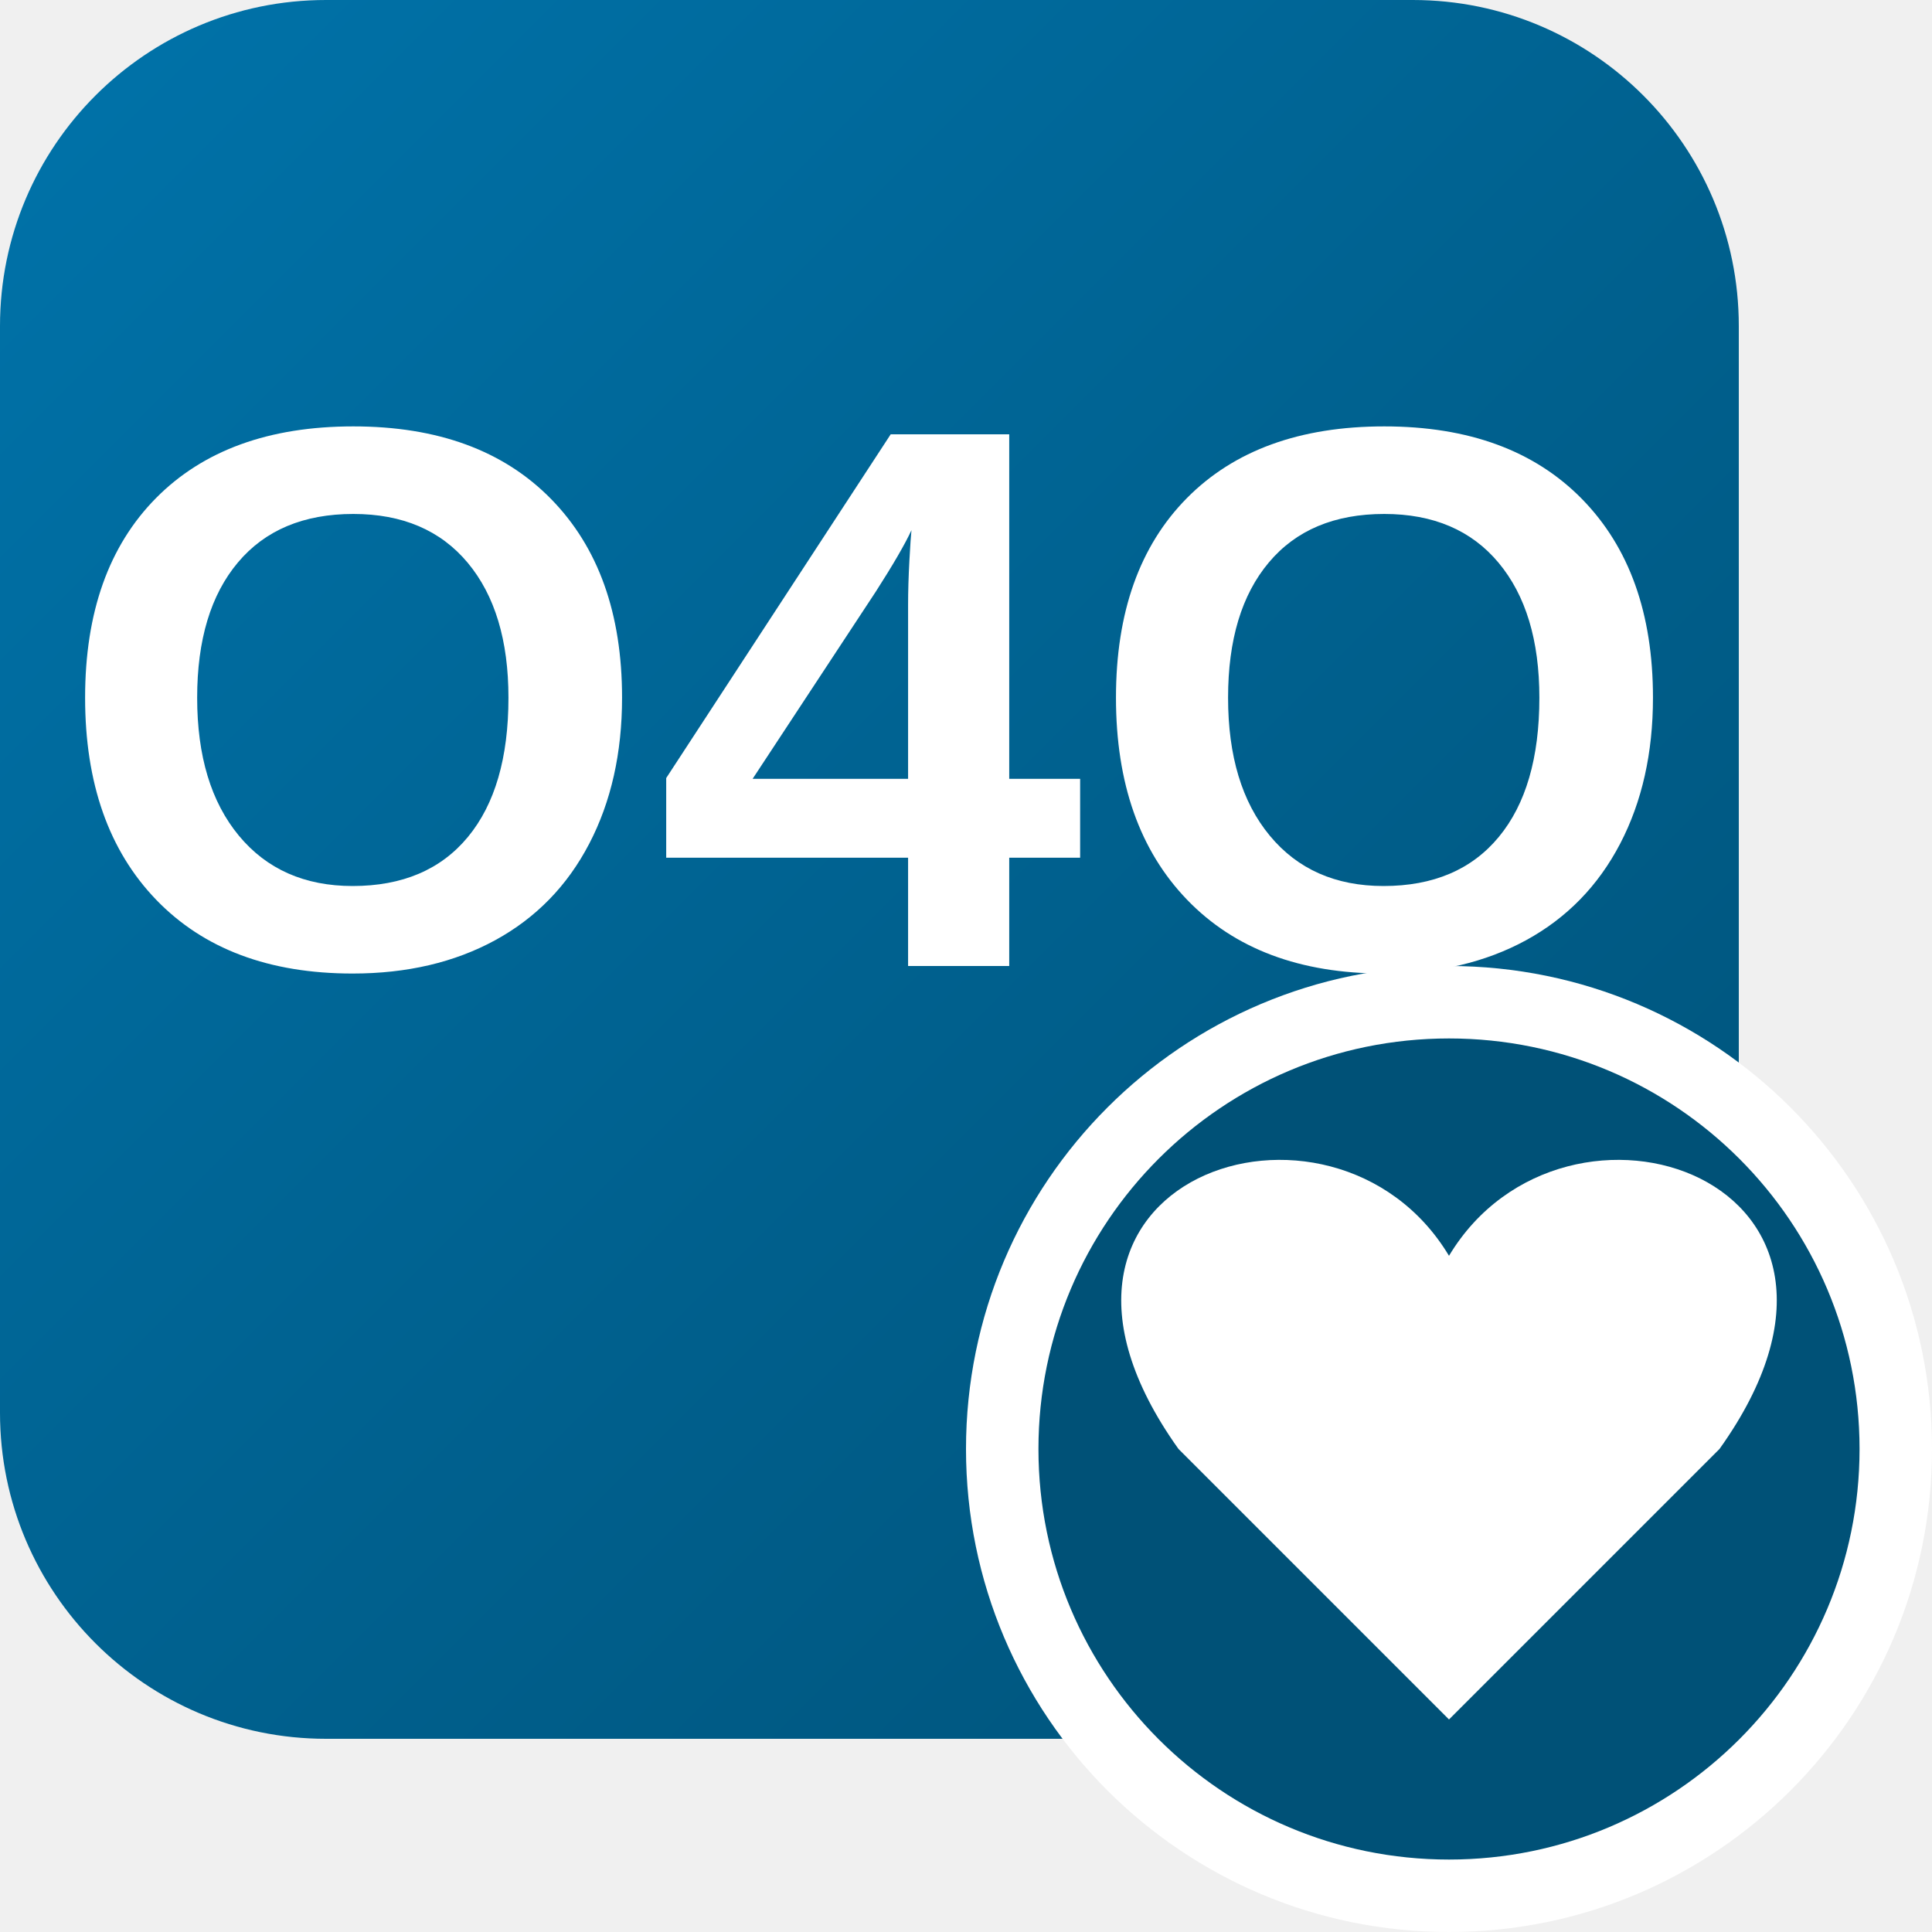
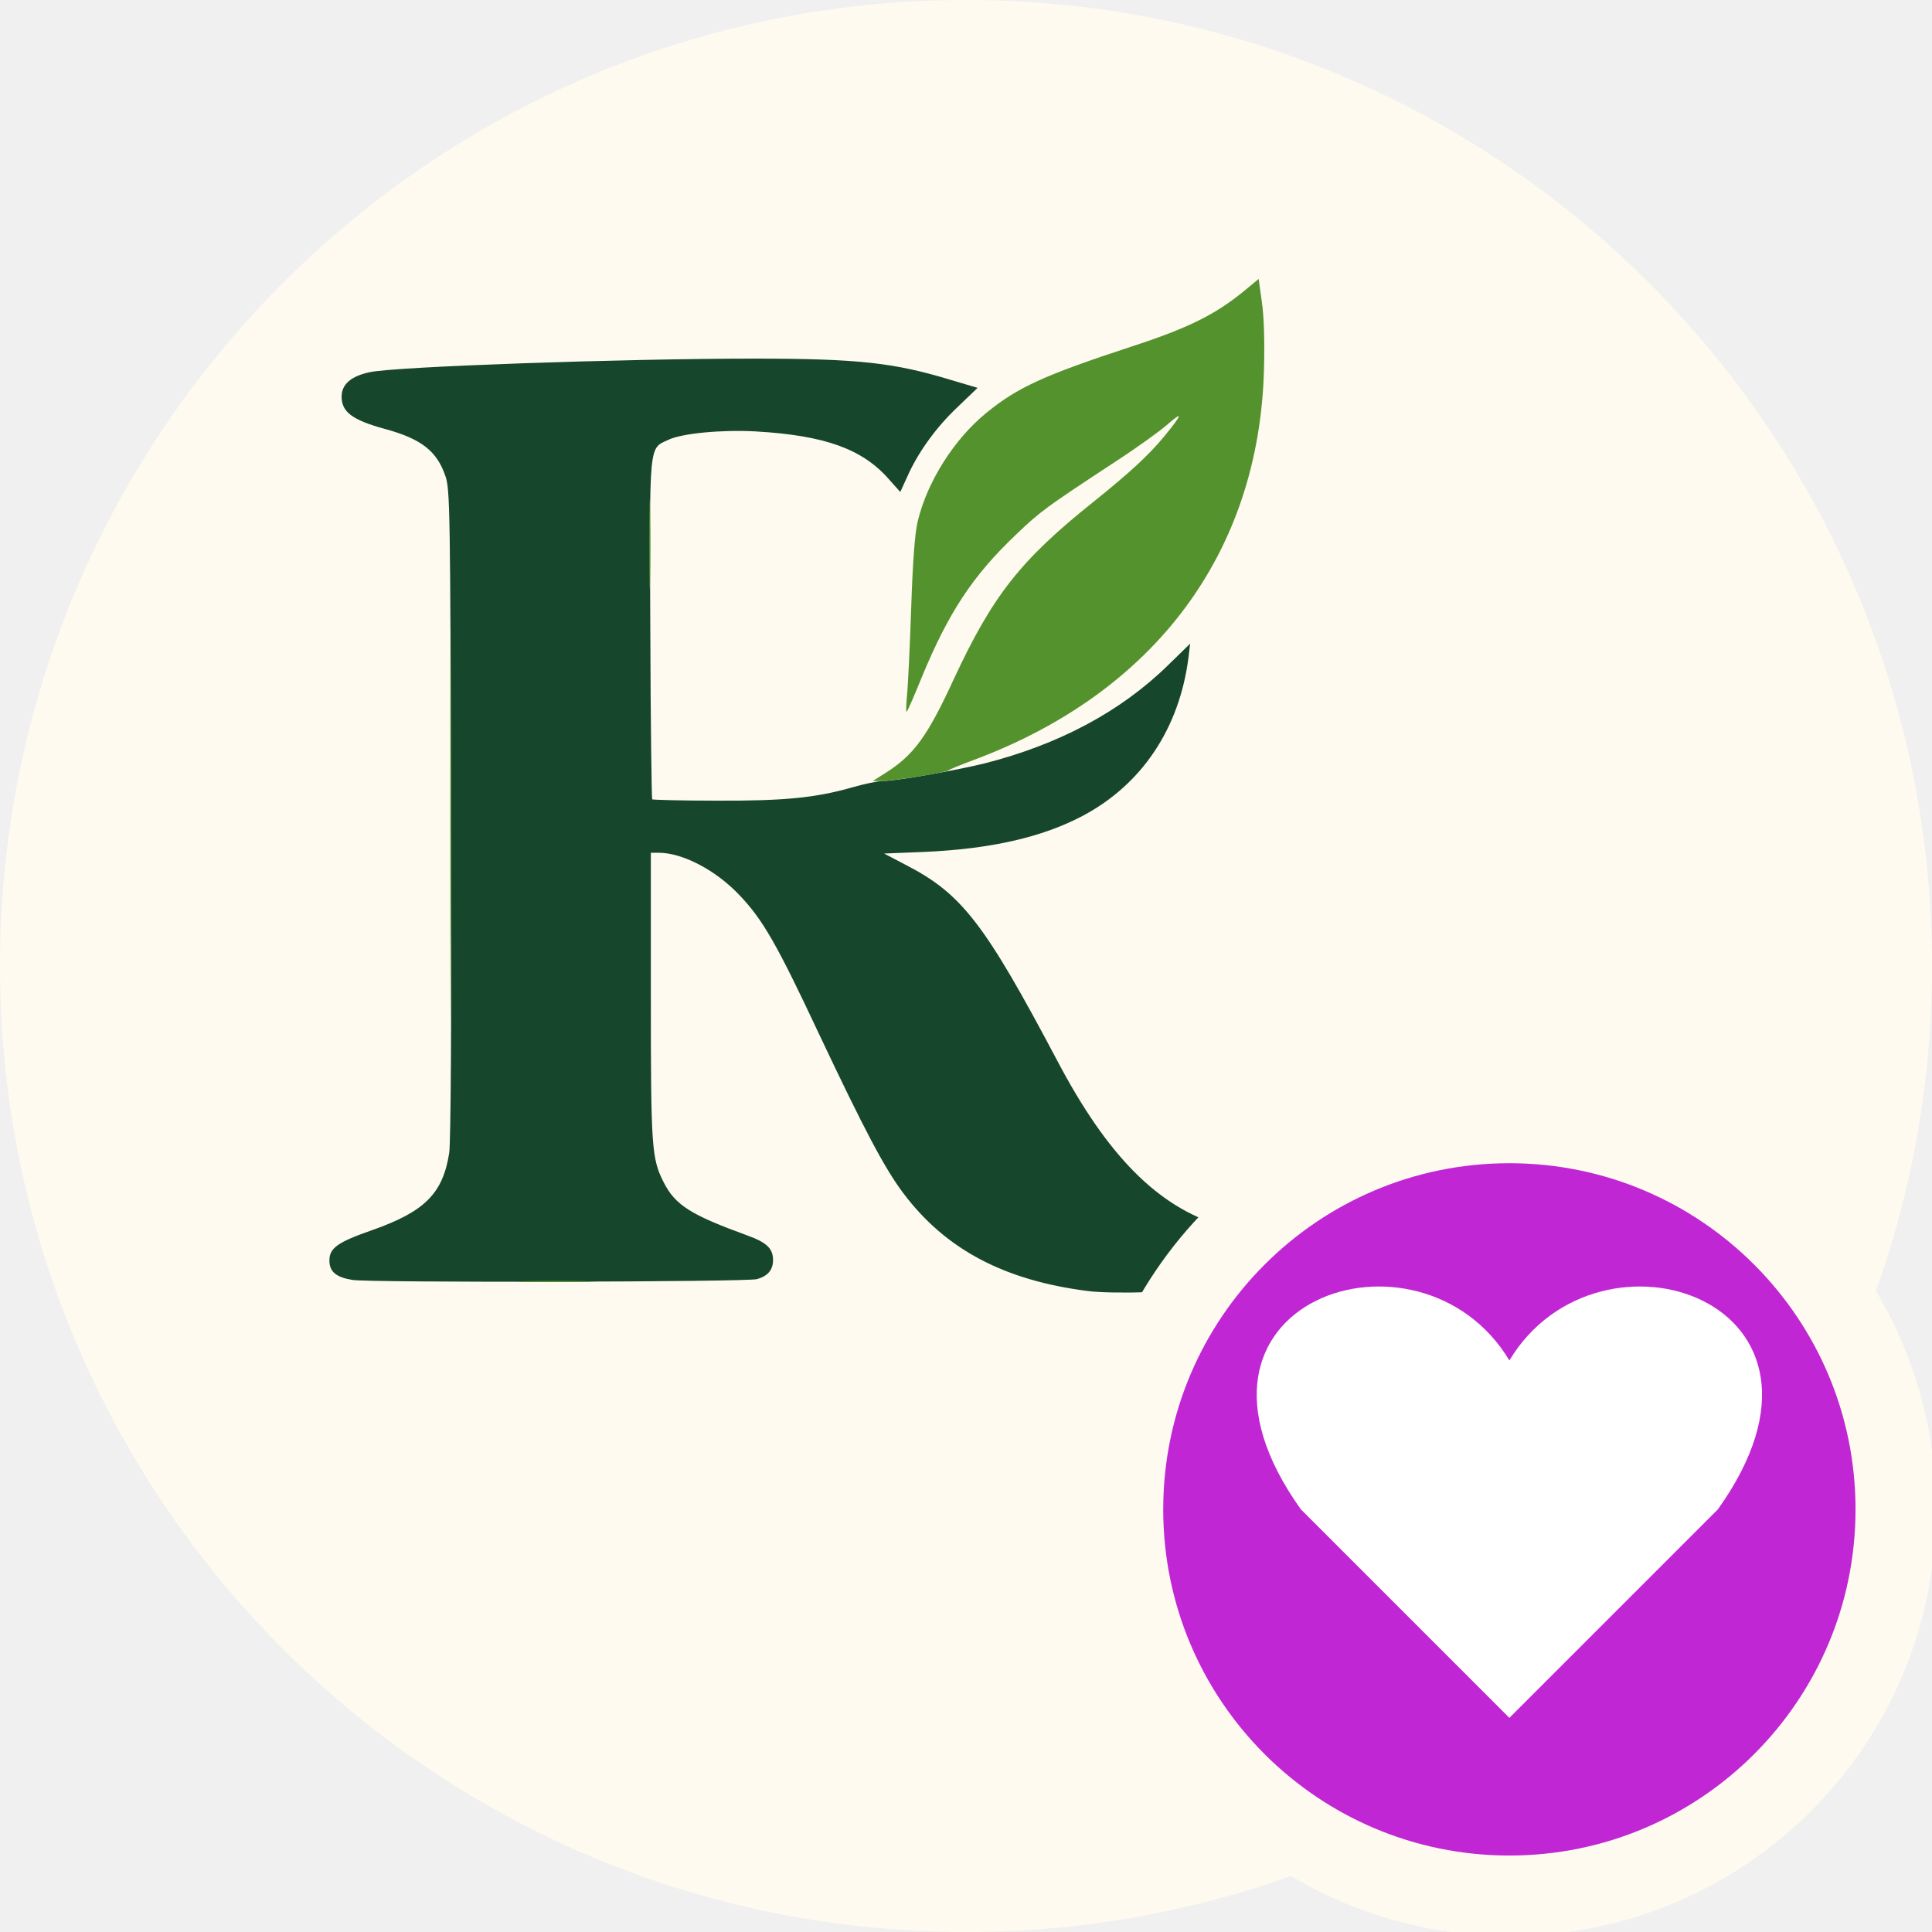
- <svg xmlns="http://www.w3.org/2000/svg" viewBox="0 0 40 40">
-   <defs>
-     <linearGradient id="o4o" x2="1" y2="1">
-       <stop stop-color="#0073aa" />
-       <stop offset="1" stop-color="#005177" />
-     </linearGradient>
-   </defs>
-   <rect width="36" height="36" rx="6.75" fill="url(#o4o)" />
+ <svg xmlns="http://www.w3.org/2000/svg" viewBox="0 0 48 48">
+   <circle cx="24" cy="24" r="24" fill="#fefaef" />
  <style>.compact{display:none}@media(max-width:20px){.regular{display:none}.compact{display:inline}}</style>
  <g class="regular">
-     <path transform="translate(2 -2)" fill="#fff" d="M10.879 16.445Q10.879 18.164 10.199 19.469Q9.52 20.773 8.254 21.465Q6.988 22.156 5.301 22.156Q2.707 22.156 1.234 20.629Q-0.238 19.102 -0.238 16.445Q-0.238 13.797 1.23 12.312Q2.699 10.828 5.316 10.828Q7.934 10.828 9.406 12.328Q10.879 13.828 10.879 16.445ZM8.527 16.445Q8.527 14.664 7.684 13.652Q6.84 12.641 5.316 12.641Q3.77 12.641 2.926 13.645Q2.082 14.648 2.082 16.445Q2.082 18.258 2.945 19.301Q3.809 20.344 5.301 20.344Q6.848 20.344 7.688 19.328Q8.527 18.312 8.527 16.445Z M18.895 19.758V22.0H16.801V19.758H11.793V18.109L16.441 10.992H18.895V18.125H20.363V19.758ZM16.801 14.523Q16.801 14.102 16.828 13.609Q16.855 13.117 16.871 12.977Q16.668 13.414 16.137 14.242L13.582 18.125H16.801Z M32.223 16.445Q32.223 18.164 31.543 19.469Q30.863 20.773 29.598 21.465Q28.332 22.156 26.645 22.156Q24.051 22.156 22.578 20.629Q21.105 19.102 21.105 16.445Q21.105 13.797 22.574 12.312Q24.043 10.828 26.66 10.828Q29.277 10.828 30.75 12.328Q32.223 13.828 32.223 16.445ZM29.871 16.445Q29.871 14.664 29.027 13.652Q28.184 12.641 26.66 12.641Q25.113 12.641 24.27 13.645Q23.426 14.648 23.426 16.445Q23.426 18.258 24.289 19.301Q25.152 20.344 26.645 20.344Q28.191 20.344 29.031 19.328Q29.871 18.312 29.871 16.445Z" />
-     <circle cx="30" cy="30" r="10" fill="#fff" />
-     <circle cx="30" cy="30" r="8.5" fill="#005177" />
-     <g transform="translate(23.6 23.6) scale(.8)" fill="#fff">
+     <g transform="translate(0 0) scale(0.066)" fill-rule="evenodd">
+       <path fill="#16462c" d="M409.6 486.0C378.0 482.0 355.9 470.3 340.0 449.1C333.0 439.8 325.4 425.4 308.2 389.0C292.4 355.3 287.1 346.1 278.3 336.9C269.4 327.5 256.9 321.0 247.9 321.0L245.0 321.0 L245.0 374.9C245.0 432.1 245.3 436.1 249.8 445.0C254.2 453.7 260.0 457.3 281.4 465.1C288.6 467.7 291.0 470.0 291.0 474.3C291.0 478.0 289.1 480.3 285.0 481.5C281.5 482.6 138.6 482.9 132.6 481.8C126.5 480.8 124.0 478.7 124.0 474.5C124.0 469.8 127.1 467.6 140.0 463.1C159.9 456.1 166.7 449.3 169.1 434.0C169.7 429.8 170.0 384.1 169.8 306.0C169.5 193.1 169.4 184.1 167.7 179.3C164.5 169.8 158.6 165.2 145.0 161.5C132.6 158.1 128.6 155.1 128.6 149.3C128.6 144.7 132.1 141.6 139.2 140.1C148.7 138.0 234.5 135.0 283.6 135.0C323.1 135.0 336.6 136.5 358.2 143.1L368.0 146.0 L360.5 153.2C352.4 160.8 345.5 170.4 341.5 179.5L338.9 185.2 L334.7 180.5C324.7 169.0 310.5 163.9 284.5 162.4C271.8 161.7 256.6 163.1 251.5 165.6C244.2 169.0 244.5 166.0 244.8 236.9C244.9 271.8 245.3 300.6 245.5 300.9C245.8 301.1 256.7 301.4 269.8 301.4C295.5 301.5 307.1 300.3 320.8 296.4C325.3 295.1 330.5 294.0 332.3 294.0C337.3 294.0 359.4 290.1 370.5 287.4C398.5 280.3 421.8 267.9 439.6 250.5L448.0 242.3 L447.4 247.4C444.0 274.2 429.8 295.4 407.4 307.2C392.0 315.3 372.7 319.6 347.7 320.7L332.8 321.3 L341.2 325.7C362.1 336.5 370.7 347.7 398.0 399.3C416.8 435.0 435.7 454.1 459.3 461.3C463.8 462.7 469.7 464.3 472.5 464.9C478.9 466.5 480.0 467.5 480.0 472.0C480.0 478.4 474.7 481.2 456.0 484.5C445.7 486.4 419.1 487.2 409.6 486.0Z" />
+       <path fill="#54922d" d="M197.2 482.3C203.7 482.1 214.3 482.1 220.8 482.3C227.2 482.4 221.9 482.6 209.0 482.6C196.1 482.6 190.8 482.4 197.2 482.3ZM169.5 310.0C169.5 244.3 169.6 217.4 169.7 250.3C169.9 283.1 169.9 336.9 169.7 369.8C169.6 402.6 169.5 375.7 169.5 310.0ZM333.3 291.0C344.0 284.2 349.1 277.3 359.2 255.3C373.7 224.2 384.2 210.8 411.5 189.0C425.2 178.0 432.6 171.2 438.4 164.1C445.2 155.8 445.5 154.5 439.2 160.0C436.6 162.3 428.0 168.5 420.0 173.7C393.5 191.1 391.7 192.4 382.3 201.4C366.1 216.8 357.0 230.7 347.0 254.9C344.2 261.8 341.7 267.6 341.3 267.9C341.0 268.2 341.1 265.6 341.4 262.0C341.8 258.4 342.5 243.6 343.0 229.0C343.6 210.9 344.4 200.5 345.5 196.1C349.1 181.2 359.2 165.3 371.2 155.5C383.0 145.8 393.2 141.2 425.8 130.5C447.6 123.4 457.8 118.3 469.1 108.9L473.8 105.0 L475.0 113.6C475.8 118.9 476.1 128.6 475.8 139.3C473.9 208.0 434.8 260.6 366.5 286.1C361.6 287.9 357.3 289.7 357.0 290.0C356.3 290.8 336.1 294.0 331.9 294.0L328.5 294.0 L333.3 291.0ZM244.4 205.0C244.4 189.9 244.6 183.7 244.7 191.2C244.9 198.8 244.9 211.2 244.7 218.8C244.6 226.3 244.4 220.1 244.4 205.0Z" />
+     </g>
+     <circle cx="37.5" cy="37.5" r="9.6" fill="#c026d3" stroke="#fefaef" stroke-width="2" />
+     <g transform="translate(31.58 31.58) scale(0.74)" fill="#fff">
      <path d="M8 15 1 8C-4 1 5-2 8 3c3-5 12-2 7 5Z" />
    </g>
  </g>
  <g class="compact">
-     <path transform="translate(2 -5.5)" fill="#fff" d="M10.879 16.445Q10.879 18.164 10.199 19.469Q9.52 20.773 8.254 21.465Q6.988 22.156 5.301 22.156Q2.707 22.156 1.234 20.629Q-0.238 19.102 -0.238 16.445Q-0.238 13.797 1.23 12.312Q2.699 10.828 5.316 10.828Q7.934 10.828 9.406 12.328Q10.879 13.828 10.879 16.445ZM8.527 16.445Q8.527 14.664 7.684 13.652Q6.84 12.641 5.316 12.641Q3.77 12.641 2.926 13.645Q2.082 14.648 2.082 16.445Q2.082 18.258 2.945 19.301Q3.809 20.344 5.301 20.344Q6.848 20.344 7.688 19.328Q8.527 18.312 8.527 16.445Z M18.895 19.758V22.0H16.801V19.758H11.793V18.109L16.441 10.992H18.895V18.125H20.363V19.758ZM16.801 14.523Q16.801 14.102 16.828 13.609Q16.855 13.117 16.871 12.977Q16.668 13.414 16.137 14.242L13.582 18.125H16.801Z M32.223 16.445Q32.223 18.164 31.543 19.469Q30.863 20.773 29.598 21.465Q28.332 22.156 26.645 22.156Q24.051 22.156 22.578 20.629Q21.105 19.102 21.105 16.445Q21.105 13.797 22.574 12.312Q24.043 10.828 26.66 10.828Q29.277 10.828 30.75 12.328Q32.223 13.828 32.223 16.445ZM29.871 16.445Q29.871 14.664 29.027 13.652Q28.184 12.641 26.66 12.641Q25.113 12.641 24.27 13.645Q23.426 14.648 23.426 16.445Q23.426 18.258 24.289 19.301Q25.152 20.344 26.645 20.344Q28.191 20.344 29.031 19.328Q29.871 18.312 29.871 16.445Z" />
-     <circle cx="29" cy="29" r="11" fill="#fff" />
-     <circle cx="29" cy="29" r="9.5" fill="#005177" />
-     <g transform="translate(21.8 21.8) scale(.9)" fill="#fff">
+     <g transform="translate(-6 -5.5) scale(0.064)" fill-rule="evenodd">
+       <path fill="#16462c" d="M409.6 486.0C378.0 482.0 355.9 470.3 340.0 449.1C333.0 439.8 325.4 425.4 308.2 389.0C292.4 355.3 287.1 346.1 278.3 336.9C269.4 327.5 256.9 321.0 247.9 321.0L245.0 321.0 L245.0 374.9C245.0 432.1 245.3 436.1 249.8 445.0C254.2 453.7 260.0 457.3 281.4 465.1C288.6 467.7 291.0 470.0 291.0 474.3C291.0 478.0 289.1 480.3 285.0 481.5C281.5 482.6 138.6 482.9 132.6 481.8C126.5 480.8 124.0 478.7 124.0 474.5C124.0 469.8 127.1 467.6 140.0 463.1C159.9 456.1 166.7 449.3 169.1 434.0C169.7 429.8 170.0 384.1 169.8 306.0C169.5 193.1 169.4 184.1 167.7 179.3C164.5 169.8 158.6 165.2 145.0 161.5C132.6 158.1 128.6 155.1 128.6 149.3C128.6 144.7 132.1 141.6 139.2 140.1C148.7 138.0 234.5 135.0 283.6 135.0C323.1 135.0 336.6 136.5 358.2 143.1L368.0 146.0 L360.5 153.2C352.4 160.8 345.5 170.4 341.5 179.5L338.9 185.2 L334.7 180.5C324.7 169.0 310.5 163.9 284.5 162.4C271.8 161.7 256.6 163.1 251.5 165.6C244.2 169.0 244.5 166.0 244.8 236.9C244.9 271.8 245.3 300.6 245.5 300.9C245.8 301.1 256.7 301.4 269.8 301.4C295.5 301.5 307.1 300.3 320.8 296.4C325.3 295.1 330.5 294.0 332.3 294.0C337.3 294.0 359.4 290.1 370.5 287.4C398.5 280.3 421.8 267.9 439.6 250.5L448.0 242.3 L447.4 247.4C444.0 274.2 429.8 295.4 407.4 307.2C392.0 315.3 372.7 319.6 347.7 320.7L332.8 321.3 L341.2 325.7C362.1 336.5 370.7 347.7 398.0 399.3C416.8 435.0 435.7 454.1 459.3 461.3C463.8 462.7 469.7 464.3 472.5 464.9C478.9 466.5 480.0 467.5 480.0 472.0C480.0 478.4 474.7 481.2 456.0 484.5C445.7 486.4 419.1 487.2 409.6 486.0Z" />
+       <path fill="#54922d" d="M197.2 482.3C203.7 482.1 214.3 482.1 220.8 482.3C227.2 482.4 221.9 482.6 209.0 482.6C196.1 482.6 190.8 482.4 197.2 482.3ZM169.5 310.0C169.5 244.3 169.6 217.4 169.7 250.3C169.9 283.1 169.9 336.9 169.7 369.8C169.6 402.6 169.5 375.7 169.5 310.0ZM333.3 291.0C344.0 284.2 349.1 277.3 359.2 255.3C373.7 224.2 384.2 210.8 411.5 189.0C425.2 178.0 432.6 171.2 438.4 164.1C445.2 155.8 445.5 154.5 439.2 160.0C436.6 162.3 428.0 168.5 420.0 173.7C393.5 191.1 391.7 192.4 382.3 201.4C366.1 216.8 357.0 230.7 347.0 254.9C344.2 261.8 341.7 267.6 341.3 267.9C341.0 268.2 341.1 265.6 341.4 262.0C341.8 258.4 342.5 243.6 343.0 229.0C343.6 210.9 344.4 200.5 345.5 196.1C349.1 181.2 359.2 165.3 371.2 155.5C383.0 145.8 393.2 141.2 425.8 130.5C447.6 123.4 457.8 118.3 469.1 108.9L473.8 105.0 L475.0 113.6C475.8 118.9 476.1 128.6 475.8 139.3C473.9 208.0 434.8 260.6 366.5 286.1C361.6 287.9 357.3 289.7 357.0 290.0C356.3 290.8 336.1 294.0 331.9 294.0L328.5 294.0 L333.3 291.0ZM244.4 205.0C244.4 189.9 244.6 183.7 244.7 191.2C244.9 198.8 244.9 211.2 244.7 218.8C244.6 226.3 244.4 220.1 244.4 205.0Z" />
+     </g>
+     <circle cx="34.5" cy="34.5" r="13" fill="#c026d3" stroke="#fefaef" stroke-width="2.2" />
+     <g transform="translate(26.1 26.1) scale(1.05)" fill="#fff">
      <path d="M8 15 1 8C-4 1 5-2 8 3c3-5 12-2 7 5Z" />
    </g>
  </g>
</svg>
